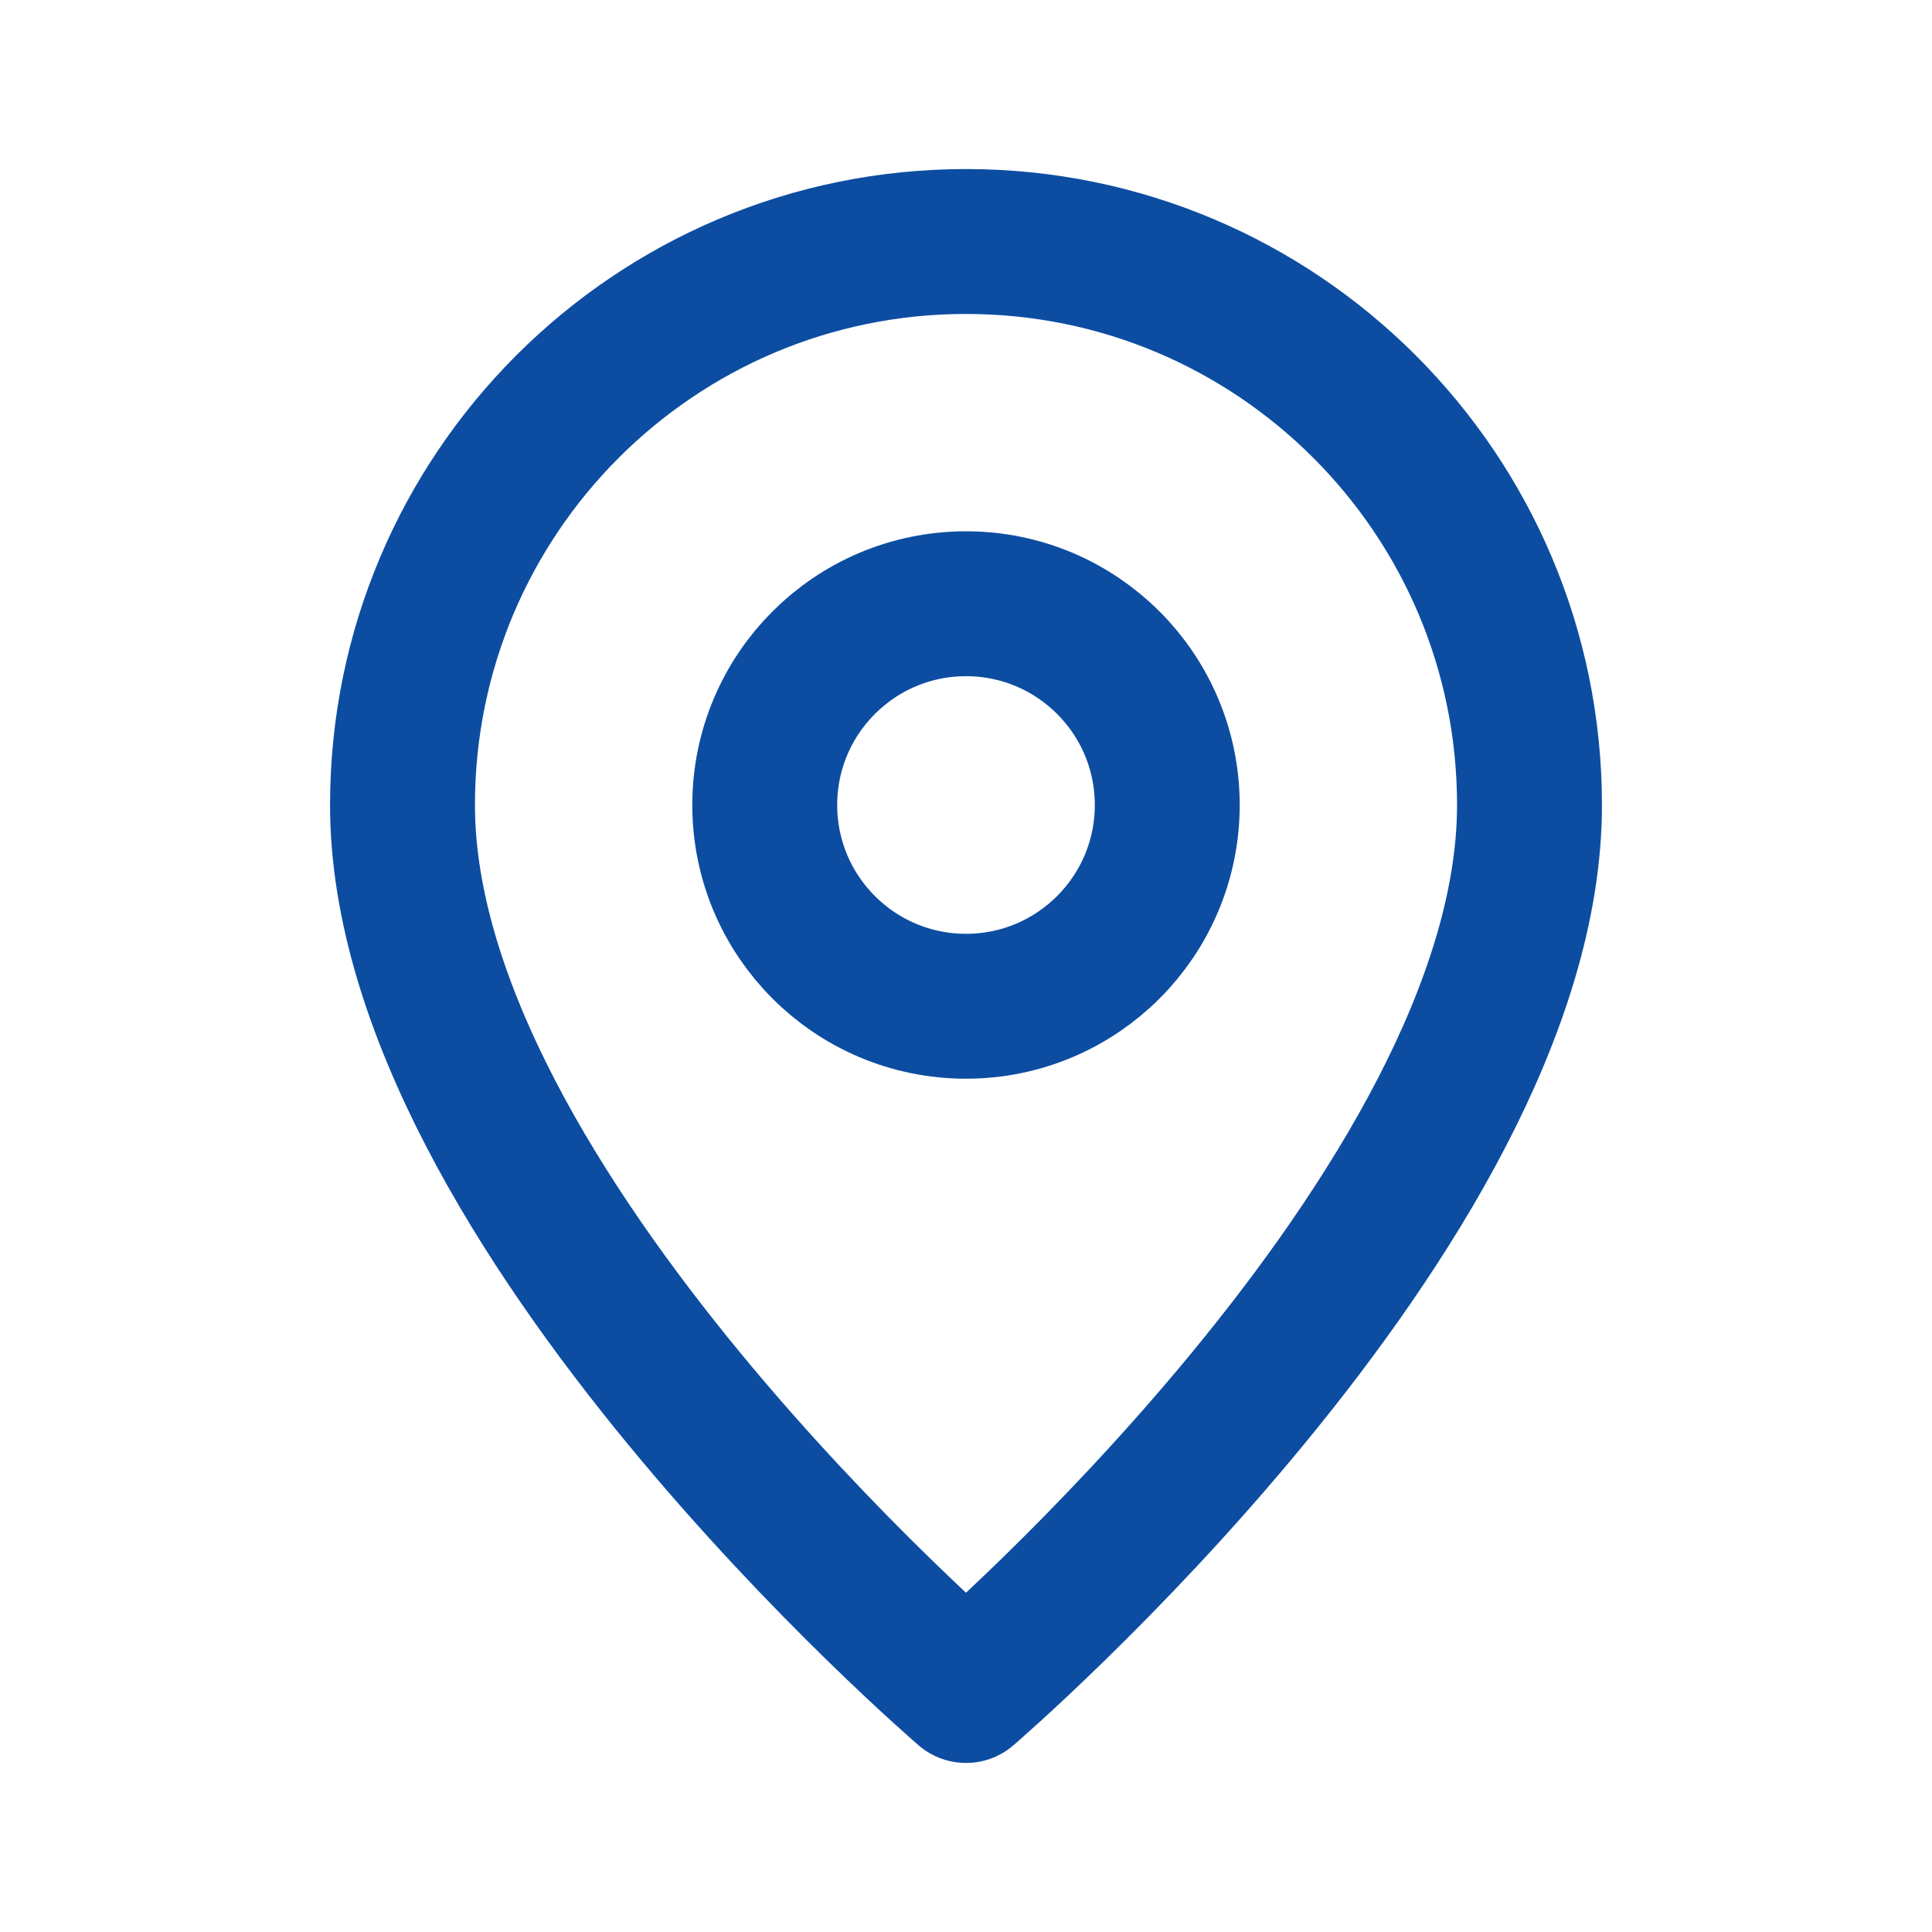
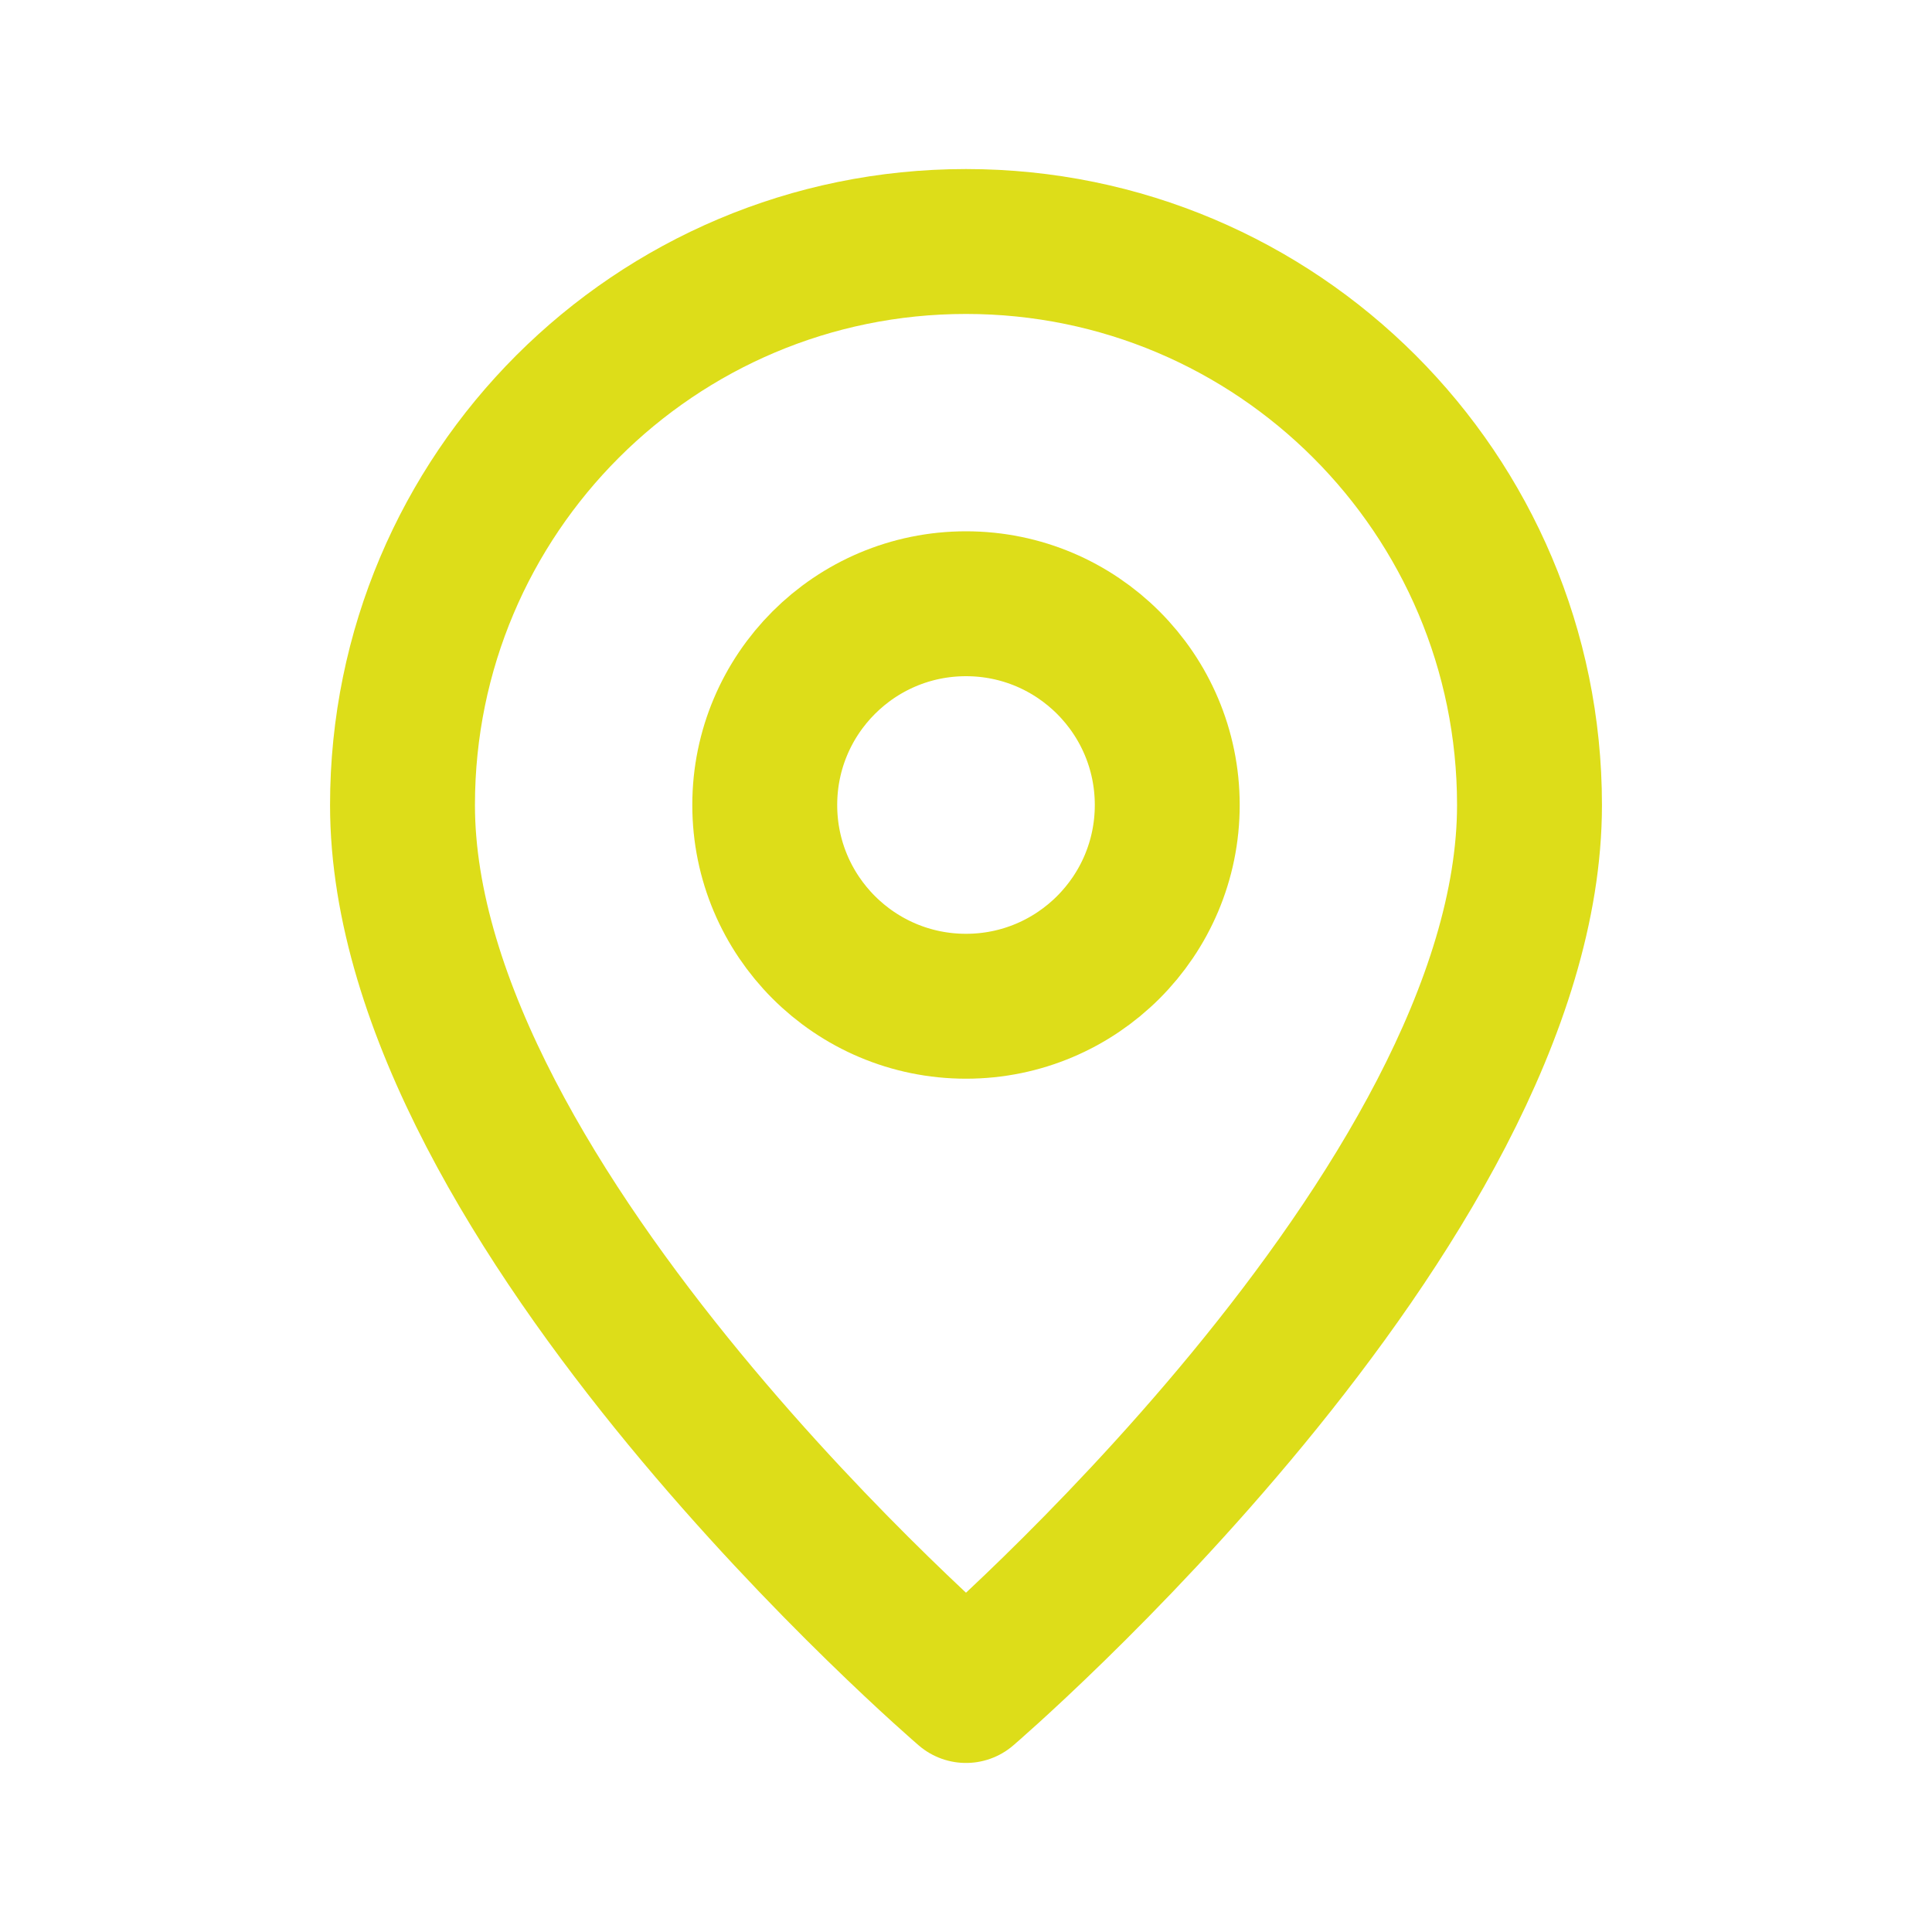
- <svg xmlns="http://www.w3.org/2000/svg" viewBox="0 0 24 24" fill="none" stroke="#0c4da2" stroke-width="1.8" stroke-linecap="round" stroke-linejoin="round">
+ <svg xmlns="http://www.w3.org/2000/svg" viewBox="0 0 24 24" fill="none" stroke="#dddd19ff" stroke-width="1.8" stroke-linecap="round" stroke-linejoin="round">
  <path d="M12 21s-7-6-7-11a7 7 0 0 1 14 0c0 5-7 11-7 11z" />
  <circle cx="12" cy="10" r="2.5" />
</svg>
